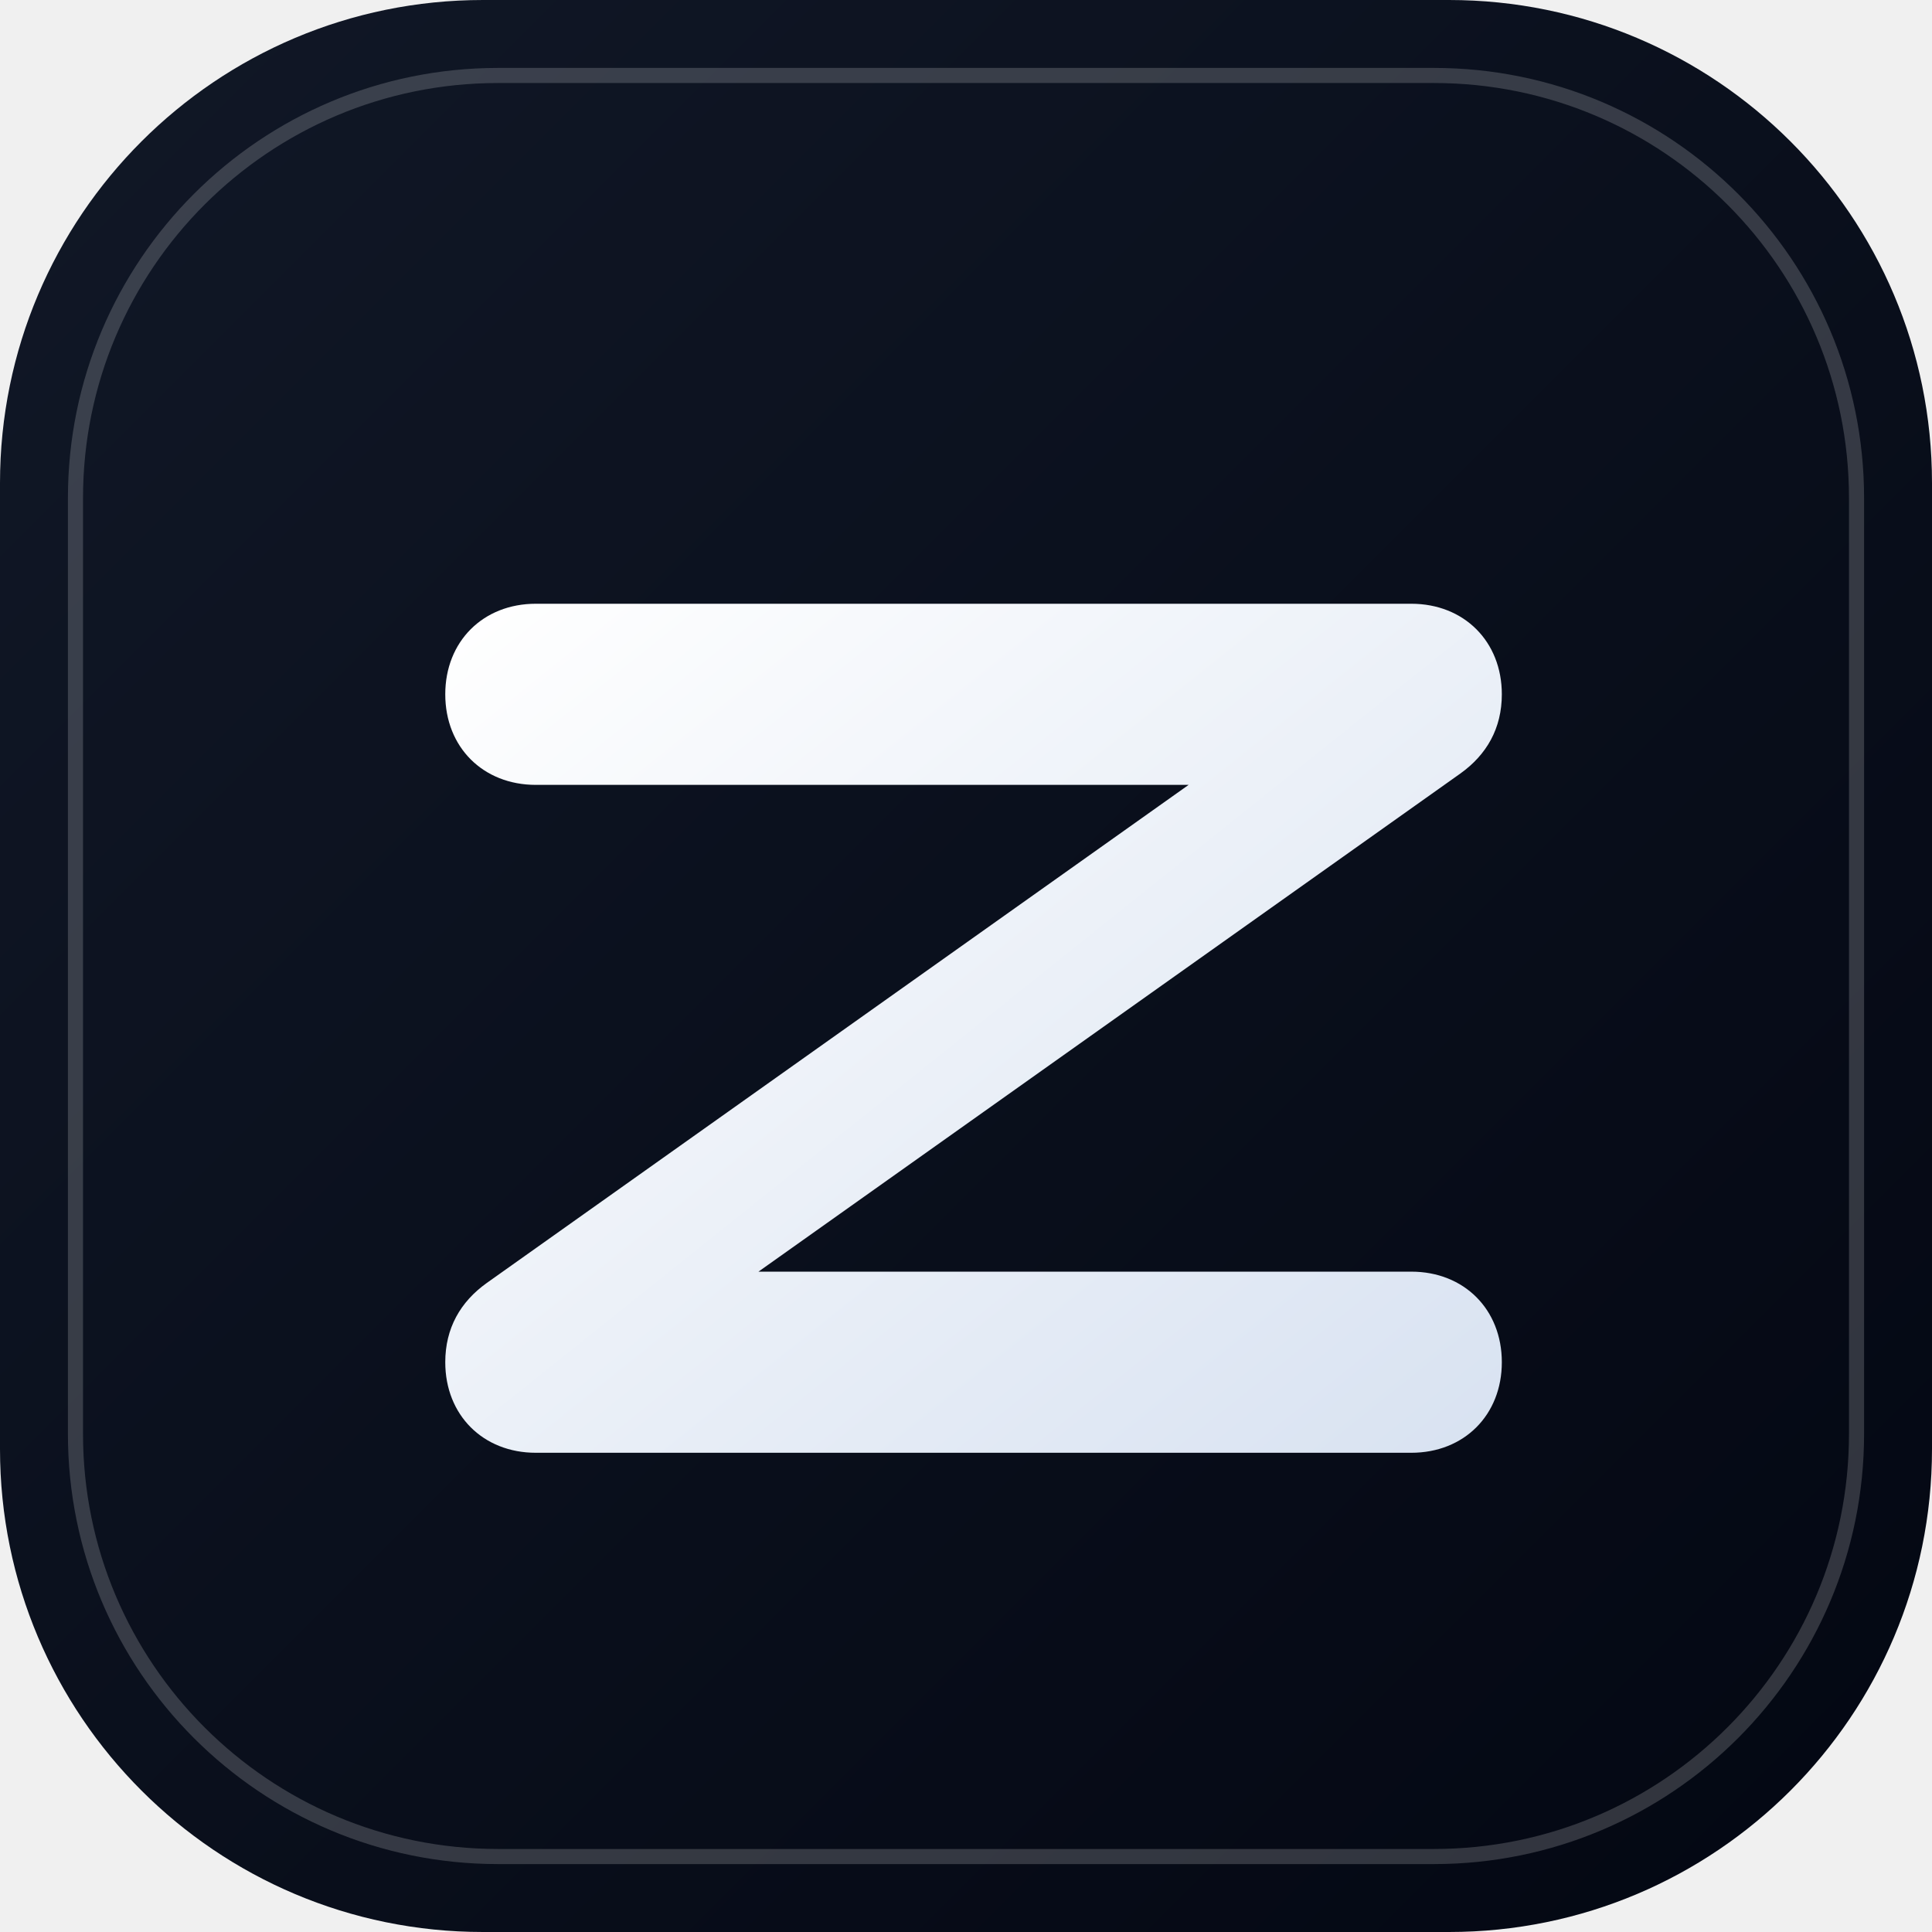
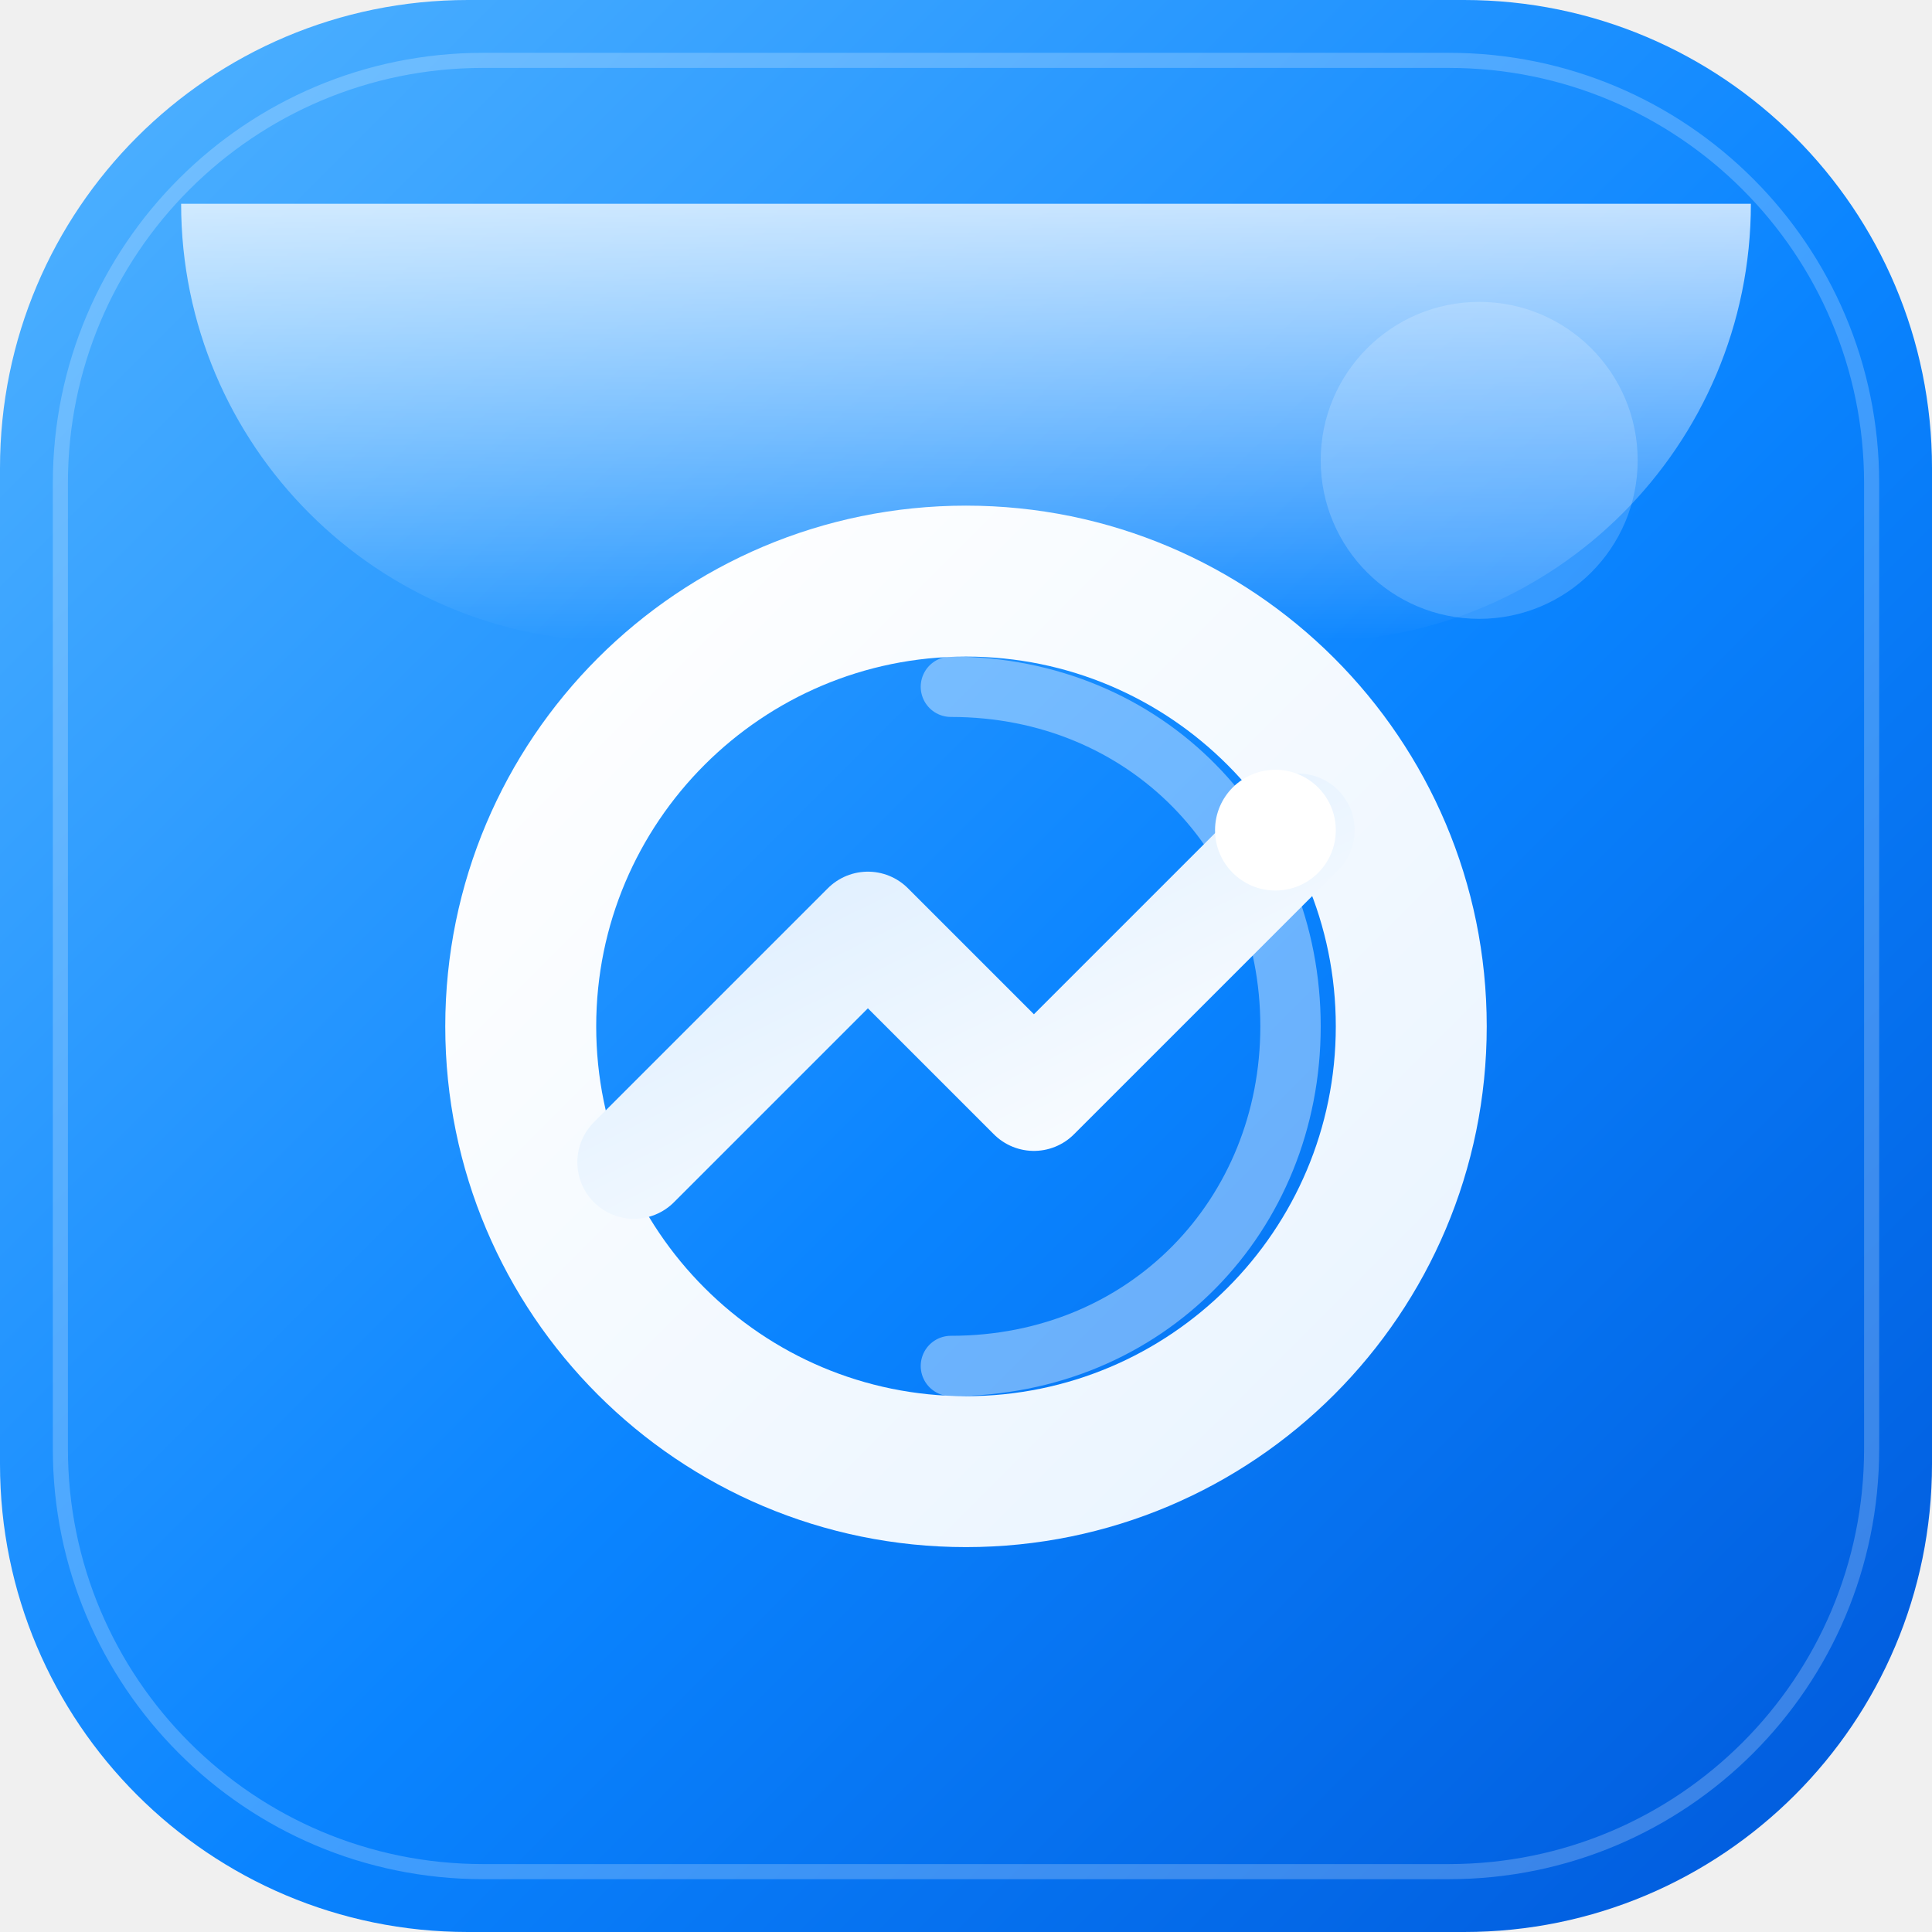
<svg xmlns="http://www.w3.org/2000/svg" viewBox="0 0 512 512">
  <defs>
    <linearGradient id="mBg" x1="0" y1="0" x2="1" y2="1">
-       <stop offset="0%" stop-color="#111827" />
-       <stop offset="100%" stop-color="#030712" />
+       <stop offset="0%" stop-color="#53b4ff" />
+       <stop offset="55%" stop-color="#0a84ff" />
+       <stop offset="100%" stop-color="#0057d9" />
    </linearGradient>
-     <linearGradient id="mZ" x1="0" y1="0" x2="1" y2="1">
+     <linearGradient id="mGlass" x1="0" y1="0" x2="0" y2="1">
+       <stop offset="0%" stop-color="#ffffffbf" />
+       <stop offset="100%" stop-color="#ffffff00" />
+     </linearGradient>
+     <linearGradient id="mRing" x1="0" y1="0" x2="1" y2="1">
      <stop offset="0%" stop-color="#ffffff" />
-       <stop offset="100%" stop-color="#d8e2f1" />
+       <stop offset="100%" stop-color="#e9f4ff" />
+     </linearGradient>
+     <linearGradient id="mAccent" x1="0" y1="0" x2="1" y2="1">
+       <stop offset="0%" stop-color="#d9ecff" />
+       <stop offset="100%" stop-color="#ffffff" />
    </linearGradient>
  </defs>
-   <rect width="512" height="512" rx="128" fill="url(#mBg)" />
-   <rect x="20" y="20" width="472" height="472" rx="112" fill="none" stroke="#ffffff2e" stroke-width="4" />
-   <path d="M142 160h232c14 0 24 10 24 24 0 9-4 16-11 21L201 337h173c14 0 24 10 24 24s-10 24-24 24H142c-14 0-24-10-24-24 0-9 4-16 11-21l186-132H142c-14 0-24-10-24-24s10-24 24-24Z" fill="url(#mZ)" />
+   <rect width="512" height="512" rx="124" fill="url(#mBg)" />
+   <rect x="16" y="16" width="480" height="480" rx="112" fill="none" stroke="#ffffff38" stroke-width="4" />
+   <path d="M48 54h416a116 116 0 0 1-116 116H164A116 116 0 0 1 48 54Z" fill="url(#mGlass)" />
+   <circle cx="392" cy="122" r="42" fill="#ffffff2e" />
+   <circle cx="256" cy="272" r="118" fill="none" stroke="url(#mRing)" stroke-width="40" />
+   <path d="M252 182c52 0 90 40 90 90s-38 90-90 90" fill="none" stroke="#ffffff66" stroke-width="16" stroke-linecap="round" />
+   <path d="M168 308l62-62 44 44 70-70" fill="none" stroke="url(#mAccent)" stroke-width="30" stroke-linecap="round" stroke-linejoin="round" />
+   <circle cx="338" cy="220" r="16" fill="#ffffff" />
</svg>
